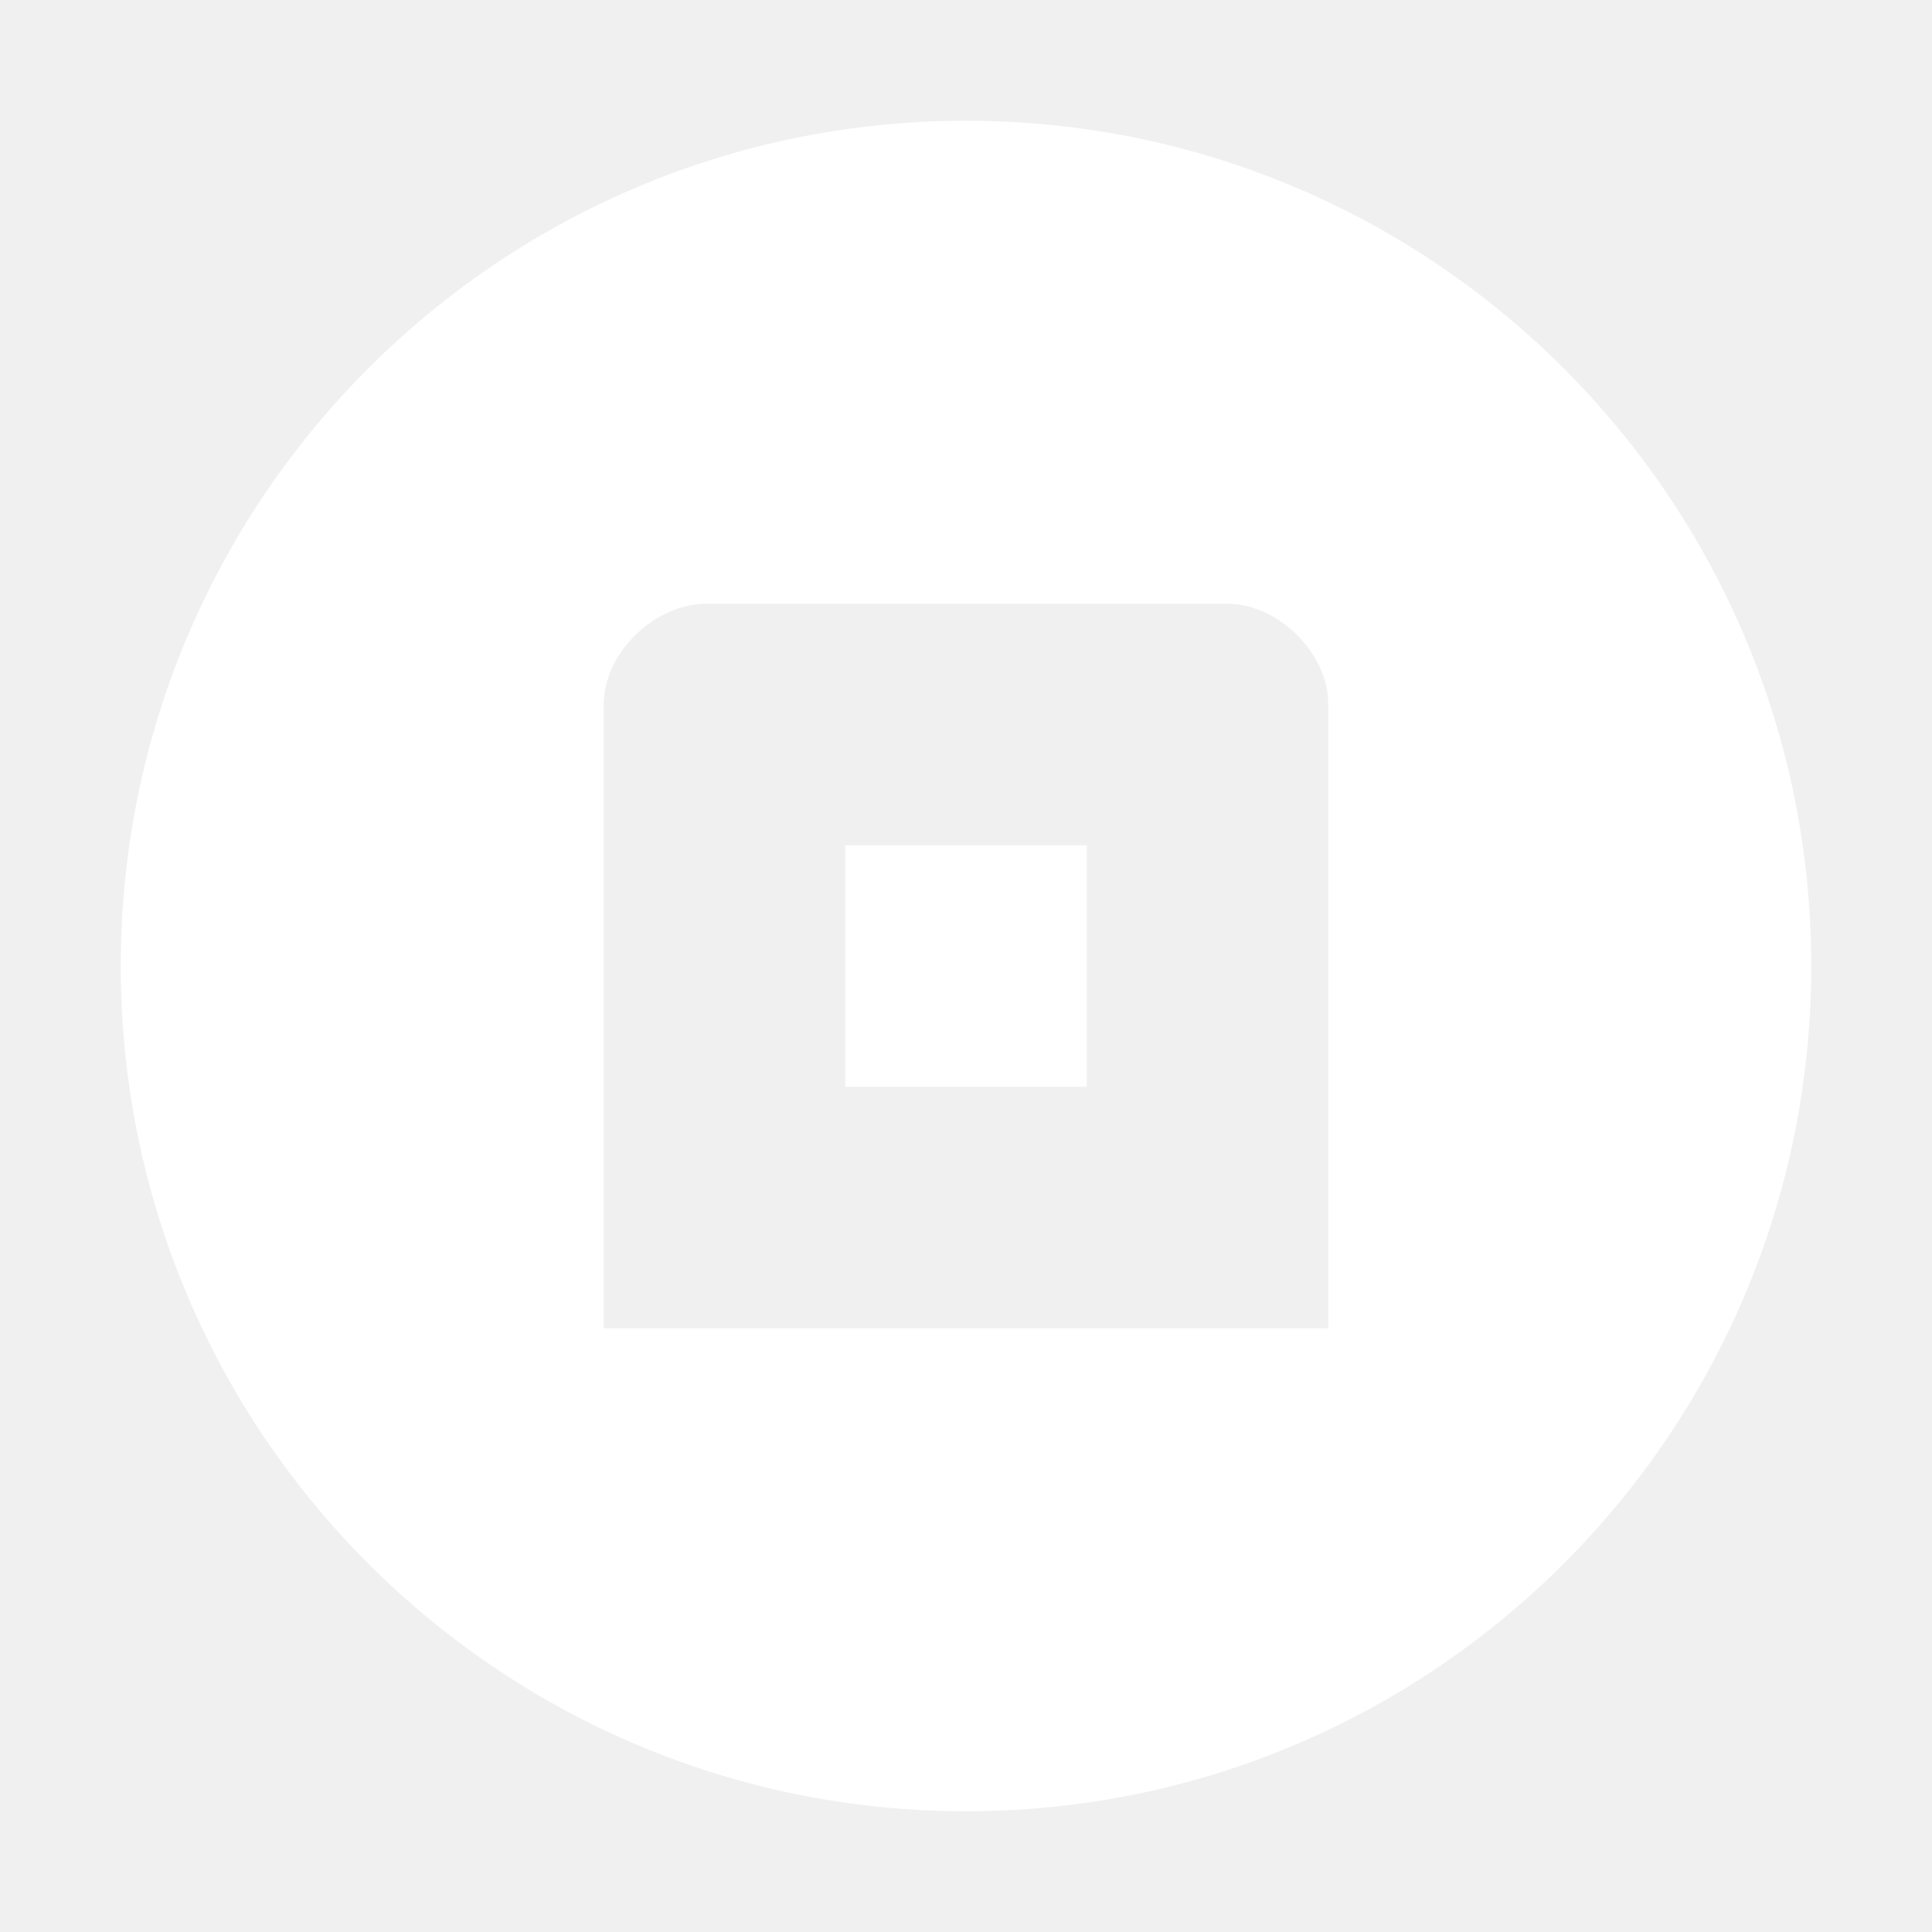
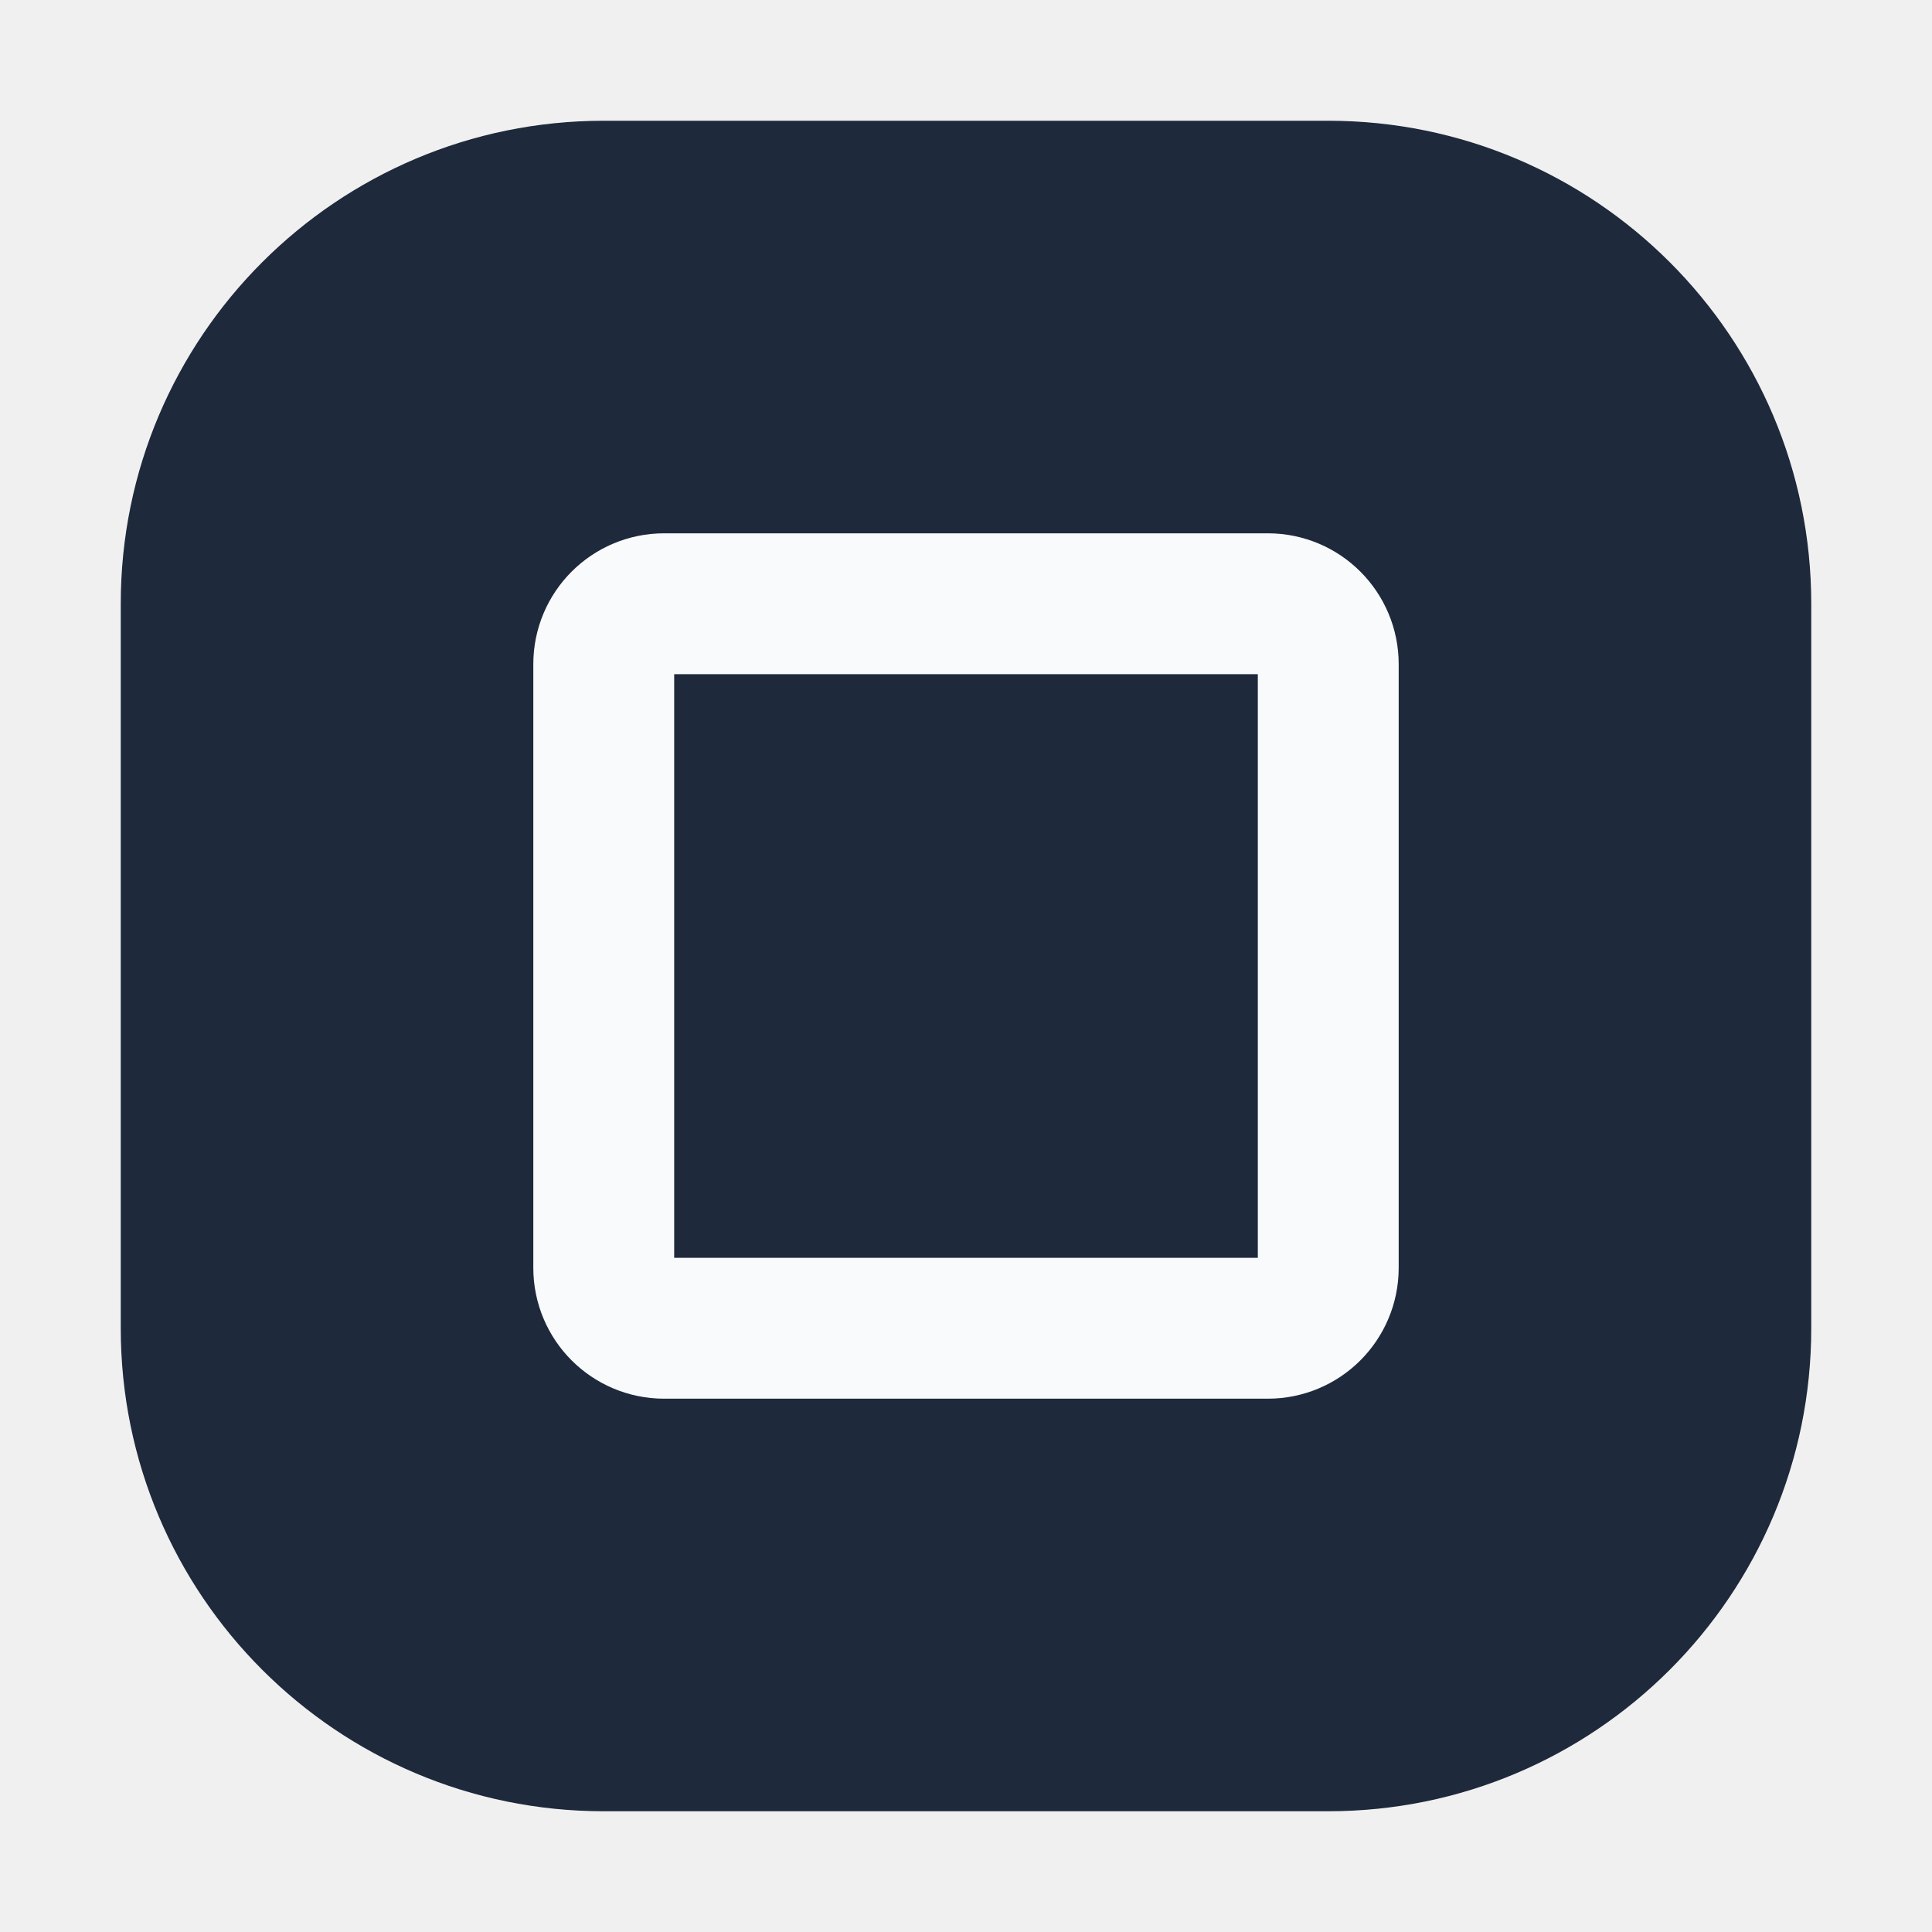
- <svg xmlns="http://www.w3.org/2000/svg" height="16" width="16">
-   <path d="m8 1c-3.866 0-7 3.134-7 7 0 3.866 3.134 7 7 7 3.866 0 7-3.134 7-7 0-3.866-3.134-7-7-7zm-2.166 4h4.332c.417.001.836.407.834.834v5.166h-6v-5.166c0-.427.417-.824.834-.834zm1.166 2v2h2v-2z" fill="#fff" />
+ <svg xmlns="http://www.w3.org/2000/svg" width="16" height="16" viewBox="0 0 24 24">
+   <rect x="1.5" y="1.5" width="21" height="21" rx="6" fill="#1e293b" />
+   <g fill="none" stroke="#f8fafc" stroke-width="1.75" stroke-linecap="round" stroke-linejoin="round">
+     <rect x="7.5" y="7.5" width="9" height="9" rx="0.75" />
+   </g>
</svg>
